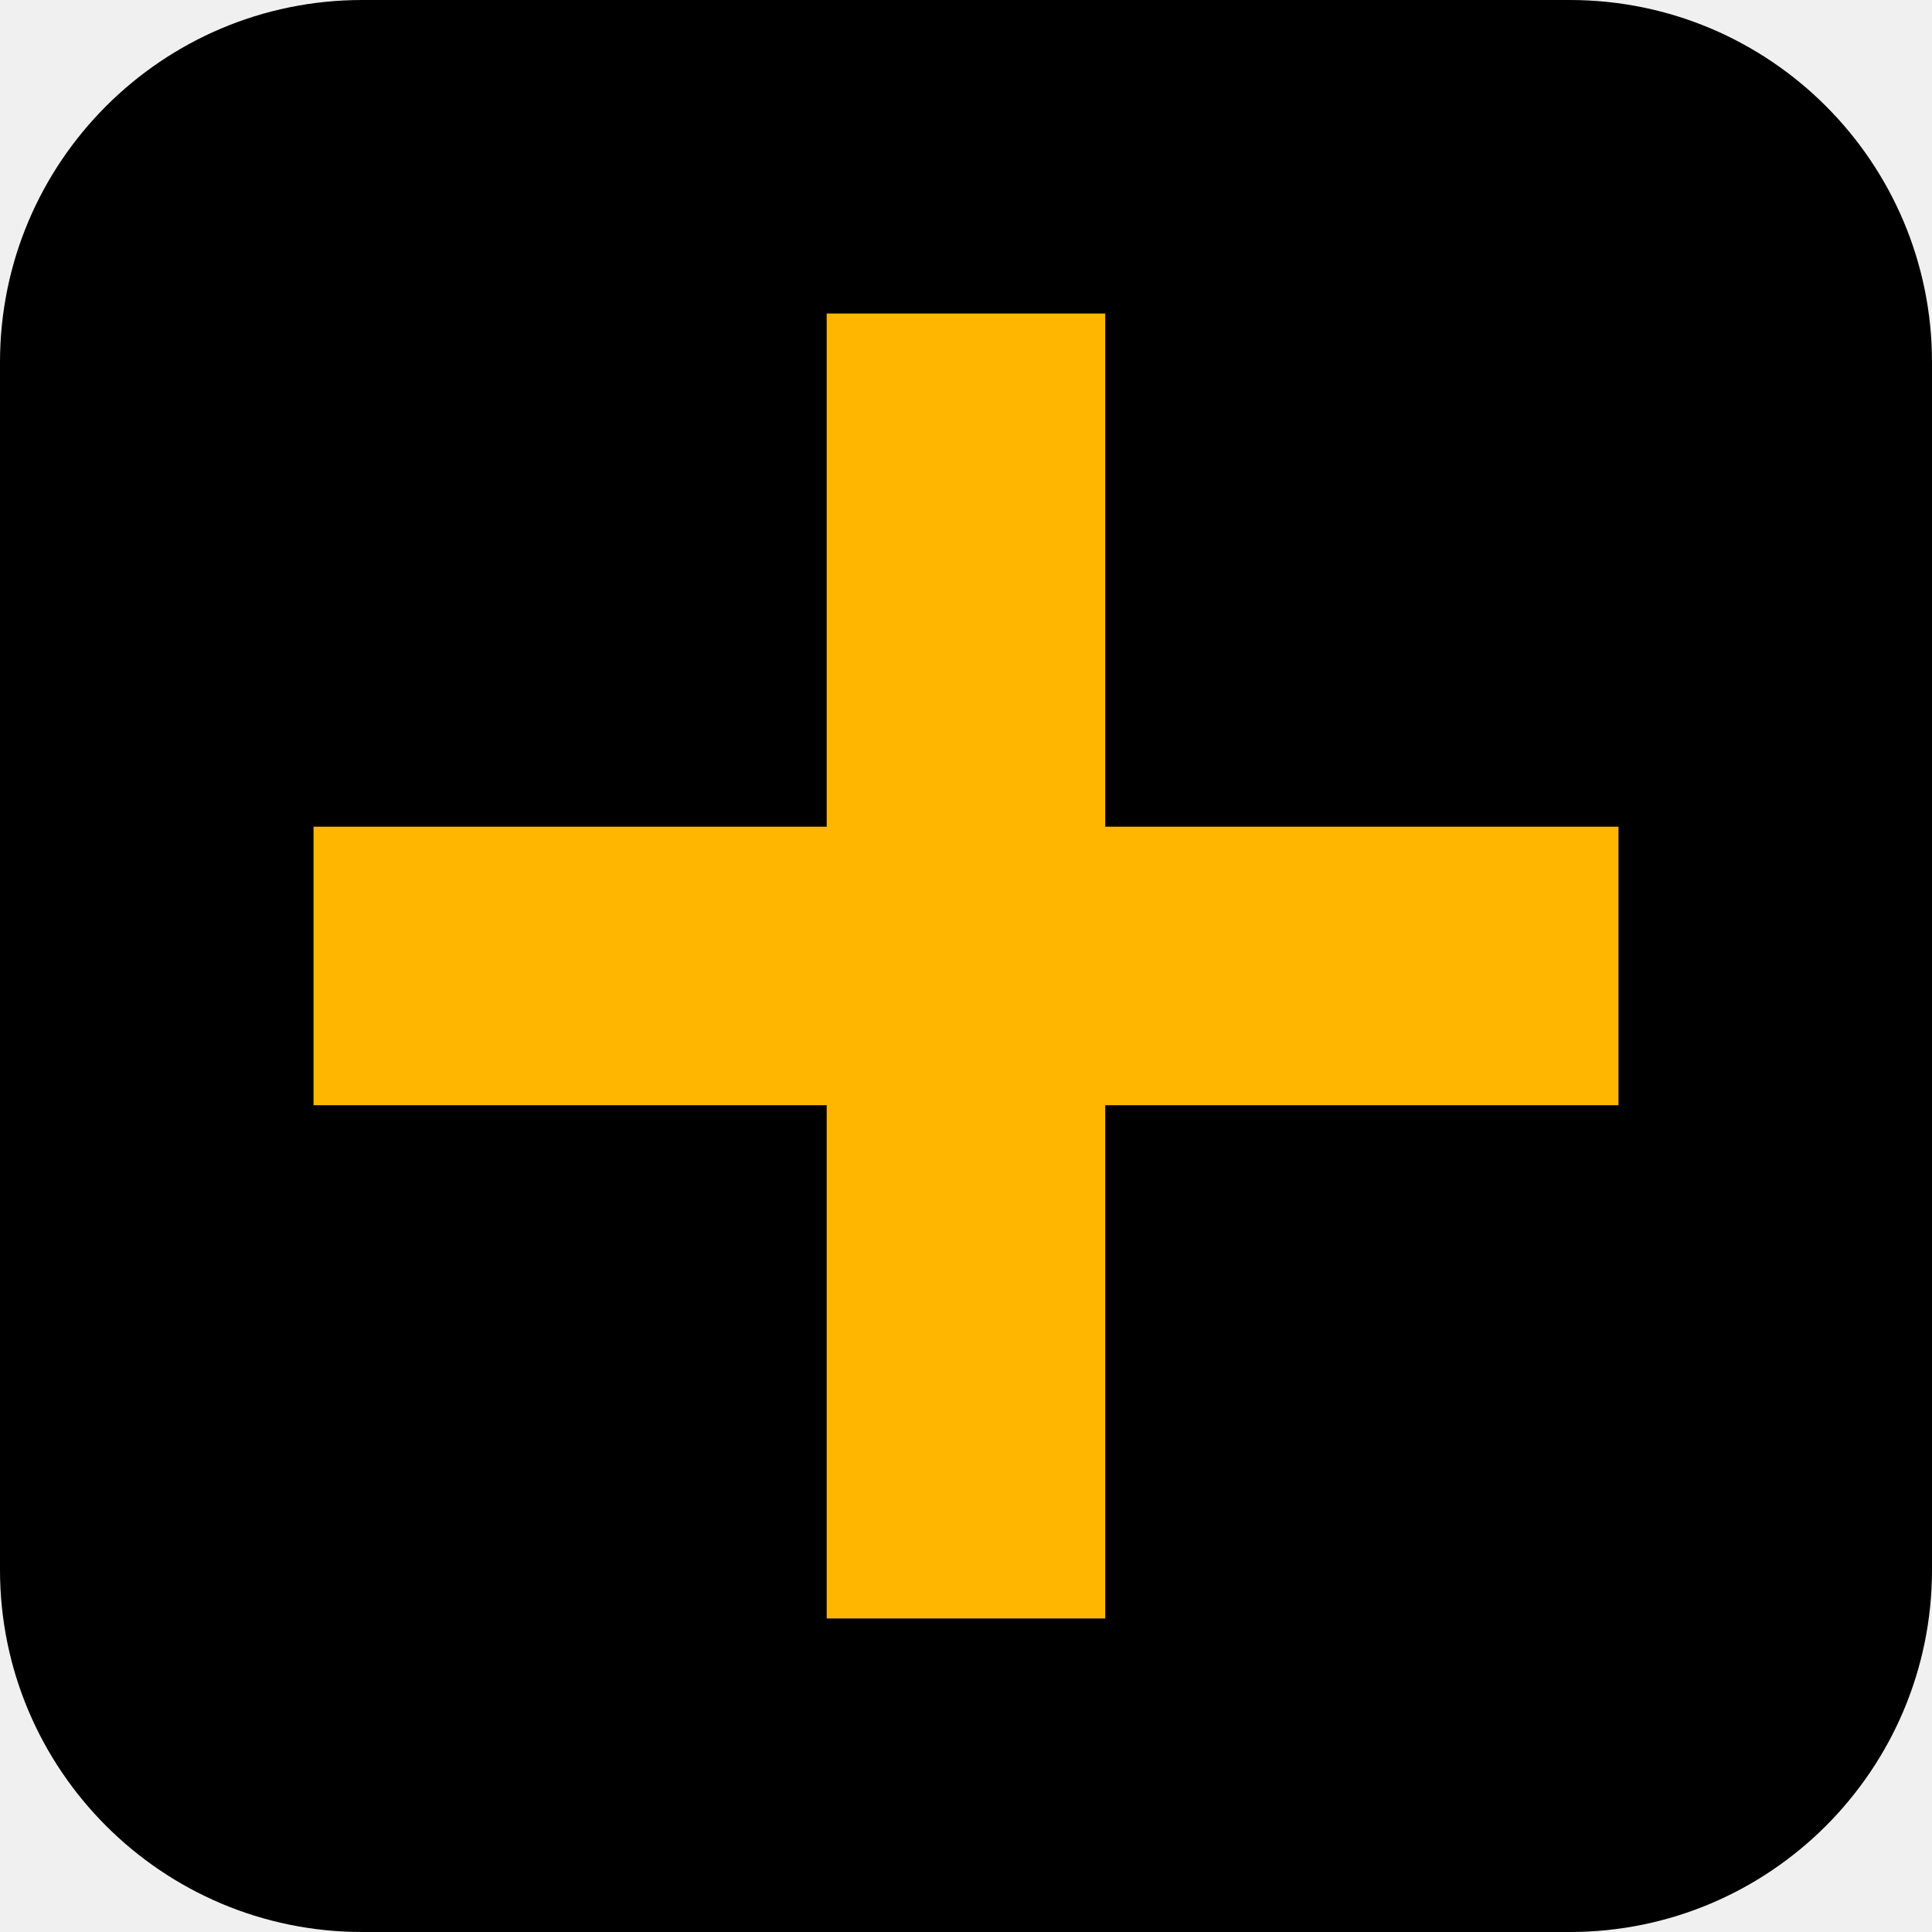
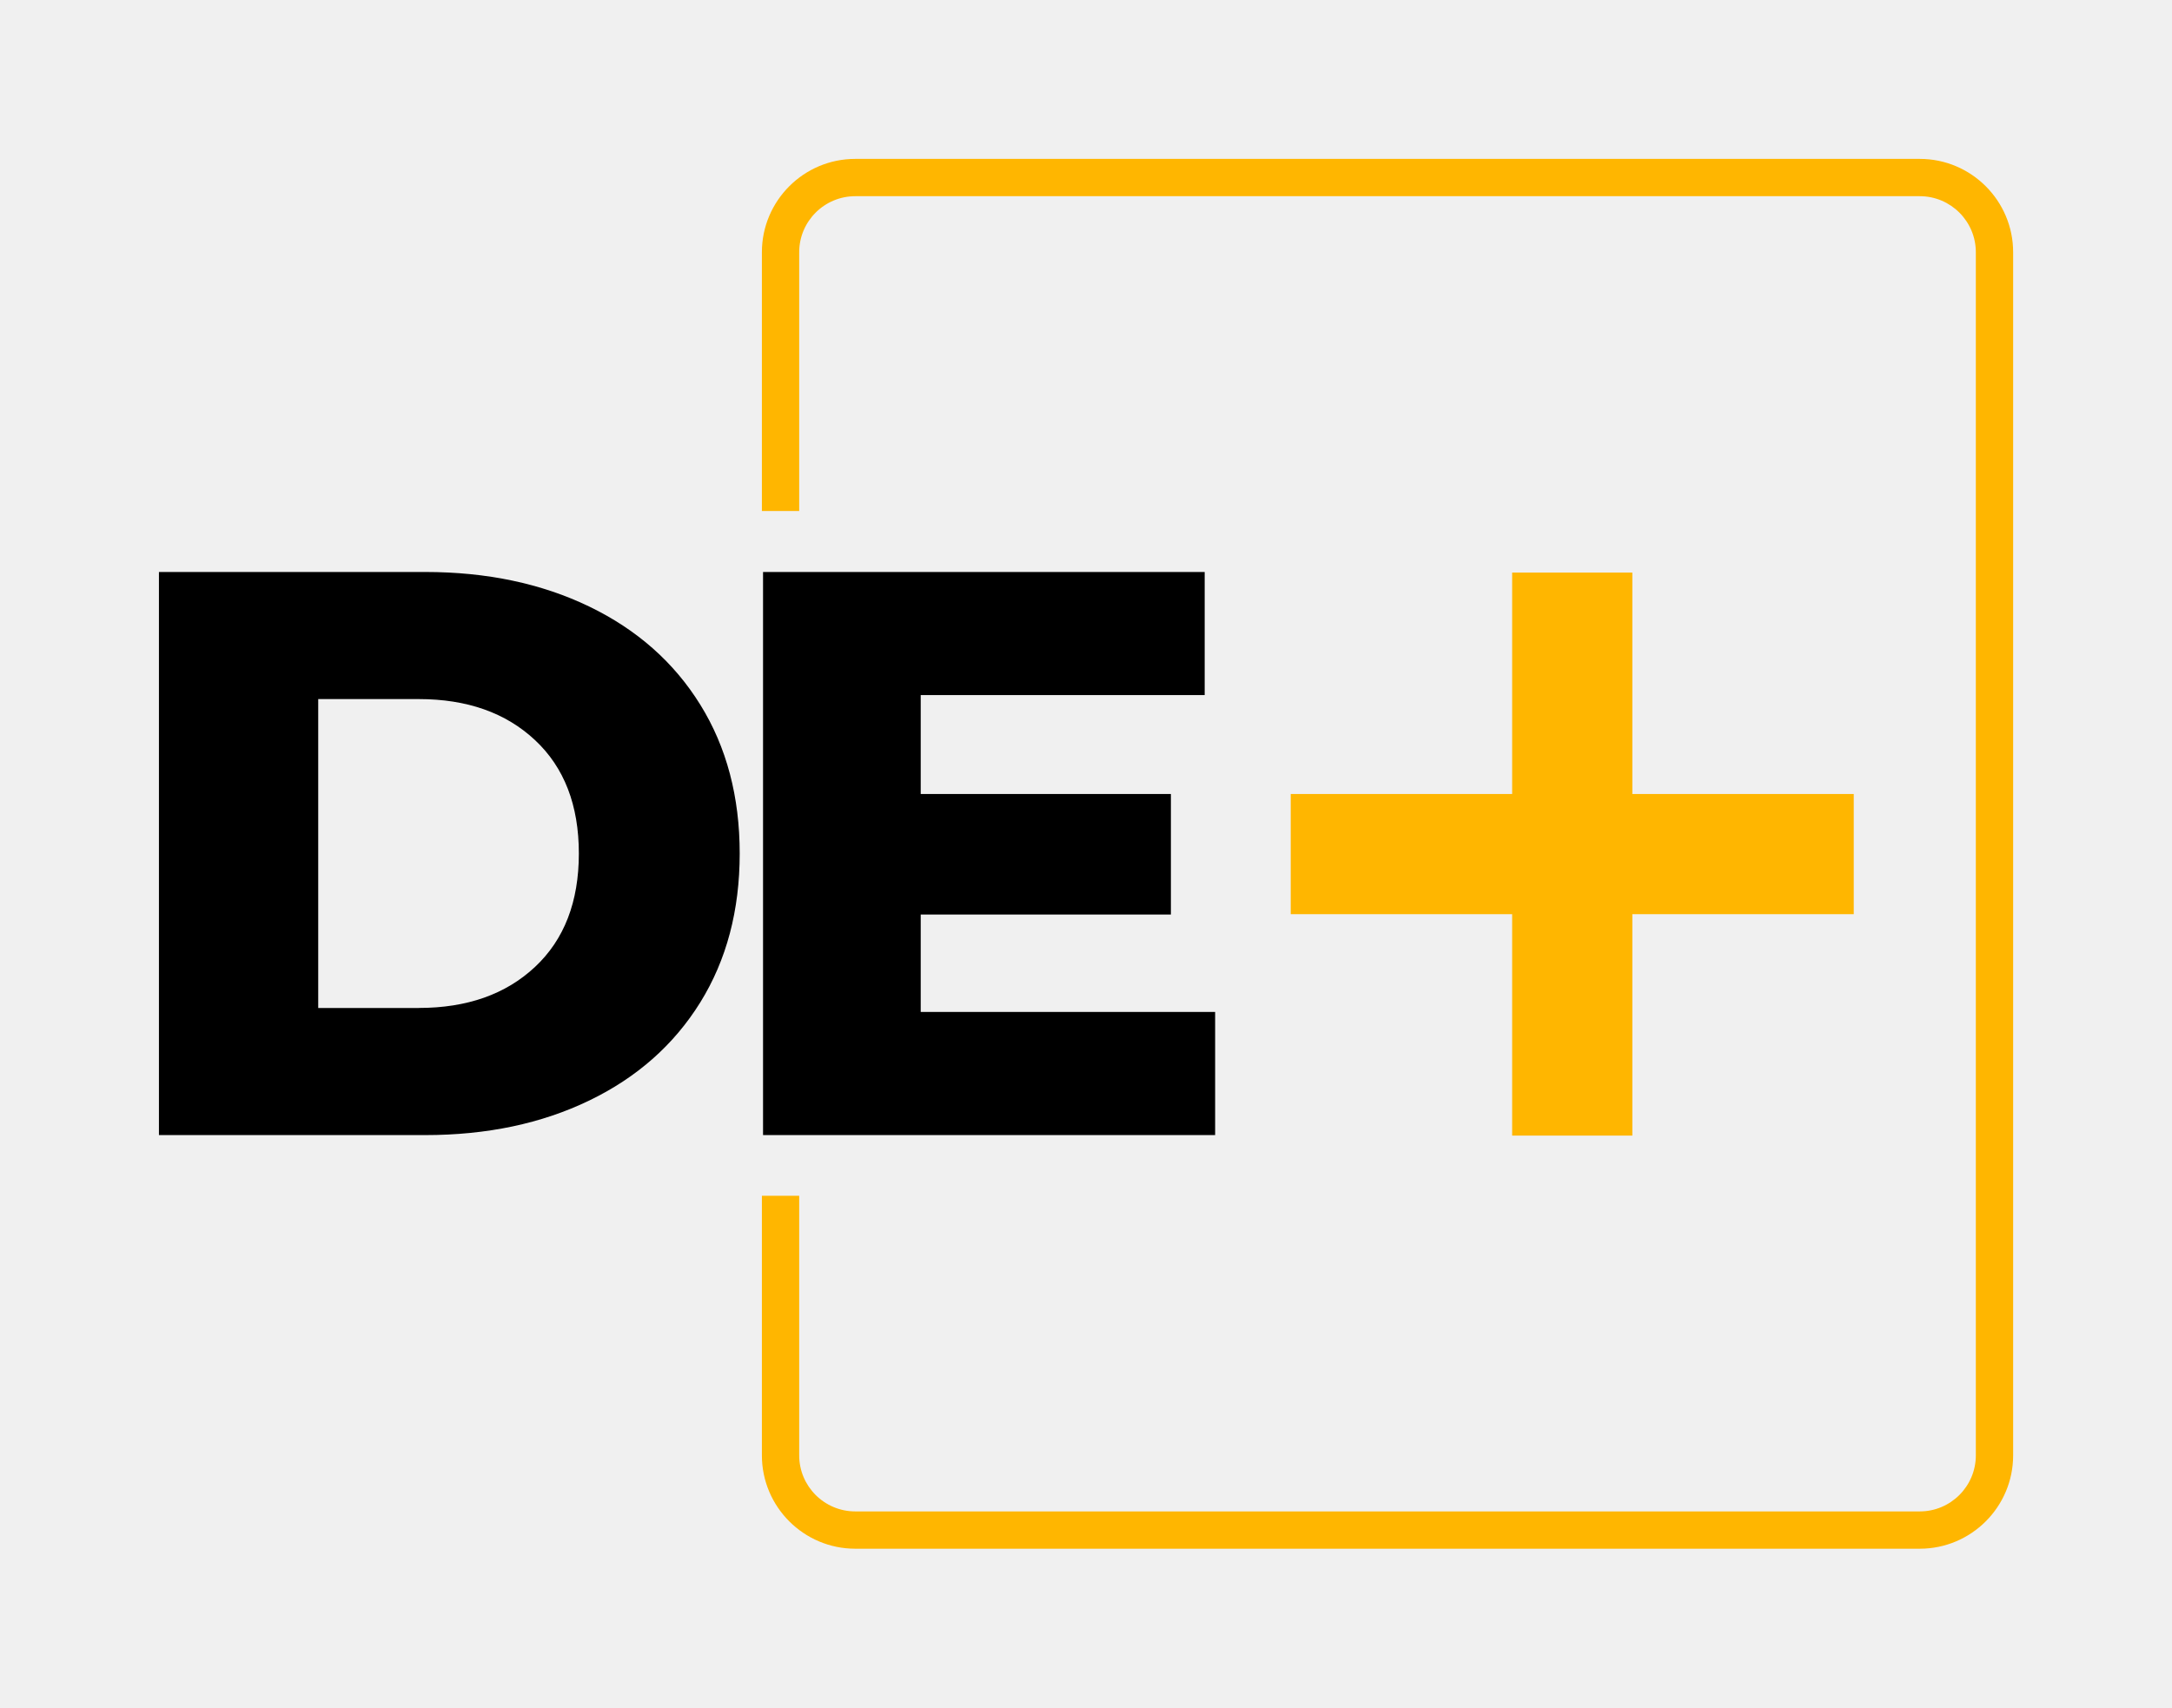
- <svg xmlns="http://www.w3.org/2000/svg" viewBox="0 0 512 512">
-   <rect width="512" height="512" rx="96" fill="#000000" />
-   <g transform="translate(256 256) scale(2.35) translate(-410.93 -223.24)">
-     <polygon fill="#ffb600" points="395.22 149.66 395.22 207.53 337.35 207.53 337.35 238.94 395.22 238.94 395.22 296.82 426.63 296.82 426.63 238.94 484.51 238.94 484.51 207.53 426.63 207.53 426.63 149.66 395.22 149.66" />
+ <svg xmlns="http://www.w3.org/2000/svg" id="Capa_2" data-name="Capa 2" viewBox="0 0 567.68 446.31">
+   <defs>
+     <style>
+       .cls-1 {
+         fill: #ffb600;
+       }
+ 
+       .cls-2 {
+         fill: #fff;
+         opacity: 0;
+       }
+     </style>
+   </defs>
+   <g id="Capa_1-2" data-name="Capa 1">
+     <path d="m41.54,149.5h69.59c16.12,0,30.41,3.02,42.89,9.04,12.47,6.03,22.15,14.58,29.01,25.65,6.87,11.07,10.3,24.04,10.3,38.9s-3.44,27.83-10.3,38.9c-6.87,11.07-16.54,19.63-29.01,25.65-12.48,6.03-26.77,9.04-42.89,9.04H41.54v-147.17Zm67.91,113.95c12.61,0,22.74-3.57,30.38-10.72,7.64-7.15,11.46-17.03,11.46-29.65s-3.82-22.5-11.46-29.64c-7.64-7.15-17.77-10.72-30.38-10.72h-26.28v80.74h26.28Zm208.14,1.05v32.17h-118.16v-147.17h115.43v32.17h-74.22v25.86h65.39v31.5h-65.39v25.47h76.95Z" />
+     <path class="cls-2" d="m41.52,239.67H0v-41.52h41.52v41.52Zm526.15-41.52h-41.52v41.52h41.52v-41.52ZM351.05,0h-41.52v41.52h41.52V0Zm0,404.78h-41.52v41.52h41.52v-41.52Z" />
+     <path class="cls-1" d="m426.63,149.66v57.87h57.87v31.41h-57.87v57.87h-31.41v-57.87h-57.87v-31.41h57.87v-57.87h31.41Zm75.13-108.13H223.53c-13.46,0-24.4,10.95-24.4,24.4v67.64h9.75v-67.64c0-8.08,6.57-14.65,14.65-14.65h278.23c8.08,0,14.65,6.57,14.65,14.65v314.46c0,8.08-6.57,14.65-14.65,14.65H223.53c-8.08,0-14.65-6.57-14.65-14.65v-67.85h-9.75v67.85c0,13.46,10.95,24.4,24.4,24.4h278.23c13.46,0,24.4-10.95,24.4-24.4V65.93c0-13.46-10.95-24.4-24.4-24.4Z" />
  </g>
</svg>
